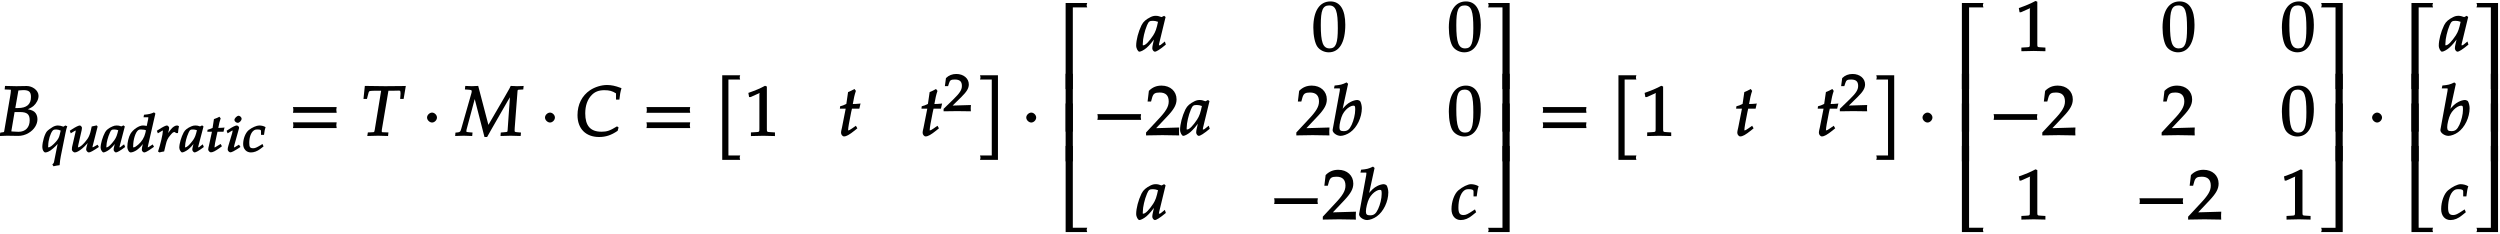
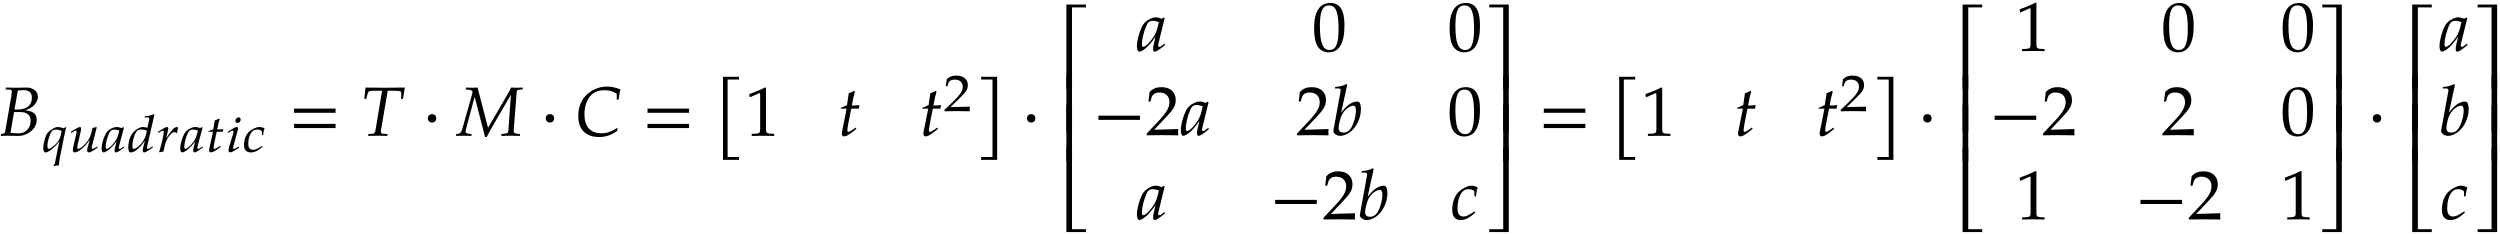
<svg xmlns="http://www.w3.org/2000/svg" xmlns:xlink="http://www.w3.org/1999/xlink" width="572" height="40pt" viewBox="0 0 429 40">
  <defs>
    <symbol overflow="visible" id="a">
-       <path d="M6.813-6.844c0-.984-1.094-1.687-2.016-1.687-.594 0-1.203.031-1.797.031l-1.938-.047-.062.61.797.03c.281 0 .266-.03.266.188 0 .172-.047.547-.11.907L.922-.782C.89-.577.875-.624.25-.531L.14.048A21.28 21.28 0 0 1 1.407 0c.64 0 1.266.031 1.922.031.563 0 1.219-.156 1.781-.5.954-.562 1.516-1.469 1.516-2.375 0-.515-.203-1-.531-1.265-.313-.25-.766-.391-1.594-.516v.266c.688-.25 1.063-.438 1.453-.75.531-.485.86-1.125.86-1.735zM5.296-2.656c0 1.234-.734 1.984-1.922 1.984-.25 0-.594-.015-.984-.047-.079-.015-.22-.015-.25-.031l.562-3.313h.906c1.235 0 1.688.375 1.688 1.407zm.219-3.985c0 1.266-.75 1.891-2.235 1.891h-.453l.531-3.016c.22 0 .532-.062.844-.062.969 0 1.313.297 1.313 1.187zm0 0" />
+       <path d="M6.688-6.719c0-.984-.97-1.547-1.891-1.547-.594 0-1.203.032-1.797.032l-1.813-.032-.03.329.64.03c.281 0 .422.095.422.313 0 .172-.063.547-.11.907L1.063-.657c-.032.22-.188.298-.688.376L.312.03C.672.016 1.047 0 1.407 0c.64 0 1.266.031 1.922.031.563 0 1.125-.125 1.688-.469.953-.546 1.468-1.375 1.468-2.28 0-.516-.156-.907-.484-1.173-.313-.25-.672-.359-1.5-.468.688-.25.969-.391 1.36-.72.53-.484.827-1.03.827-1.64zm-1.25 4.203c0 1.22-.875 2.11-2.063 2.11-.25 0-.594-.016-.984-.047a2.223 2.223 0 0 0-.407-.031l.61-3.579h1.015c1.235 0 1.829.5 1.829 1.547zM5.655-6.5c0 1.25-.89 2-2.375 2h-.61l.579-3.266c.328 0 .64-.062.953-.062.969 0 1.453.422 1.453 1.328zm0 0" />
    </symbol>
    <symbol overflow="visible" id="j">
-       <path d="M8.266-4.078a1.419 1.419 0 0 1-.047-.36c0-.109.015-.234.062-.484h-7.5c.063.25.063.375.063.484 0 .125 0 .235-.063.5h7.5zm0 2.625a1.332 1.332 0 0 1-.047-.36c0-.109.015-.234.062-.484h-7.5c.063.25.063.375.063.485 0 .125 0 .25-.063.5h7.5zm0 0" />
+       <path d="M8.125-3.938c-.016-.124-.031-.25-.031-.359 0-.125.015-.25.031-.36H.953c.031.11.031.235.031.36 0 .11 0 .234-.03.36zm0 2.626c-.016-.125-.031-.235-.031-.36s.015-.234.031-.36H.953a1.4 1.4 0 0 1 .031.36c0 .125 0 .234-.03.36zm0 0" />
    </symbol>
    <symbol overflow="visible" id="k">
-       <path d="M7.594-8.531L4.219-8.5l-3.5-.047-.235 2.235h.594l.219-.844c.047-.266.11-.36.172-.453.078-.079.437-.11.875-.11h1.172l-1 6.094c-.188 1.094-.079 1-.563 1.031l-.719.031-.093.61L3 0l1.703.047.063-.61-.844-.03c-.313-.016-.297.015-.297-.235 0-.11 0-.156.047-.422l1.094-6.469h.765c.938 0 1.219-.078 1.266.063.031.11.047.328.047.453l-.063.89h.594l.375-2.234zm0 0" />
+       <path d="M7.594-8.266l-3.375.032-3.375-.032L.64-6.312h.343l.172-.72c.063-.265.14-.452.219-.53.078-.094.531-.157.969-.157h1.344L2.655-1.5C2.47-.406 2.437-.36 1.953-.328l-.61.031-.046.328L3 0l1.594.031.031-.328-.703-.031c-.313-.016-.438-.11-.438-.36 0-.125 0-.171.047-.421l1.125-6.61h.875c.938 0 1.36.063 1.407.203a1.3 1.3 0 0 1 .046.438l-.046.766h.328zm0 0" />
    </symbol>
    <symbol overflow="visible" id="l">
-       <path d="M2.516-3.125c0-.422-.407-.844-.844-.844-.422 0-.86.422-.86.844 0 .438.438.86.86.86.437 0 .844-.422.844-.86zm0 0" />
+       <path d="M2.39-2.984c0-.438-.28-.72-.718-.72-.422 0-.719.282-.719.72 0 .421.297.718.719.718.437 0 .719-.296.719-.718zm0 0" />
    </symbol>
    <symbol overflow="visible" id="m">
-       <path d="M11.234-8.531c-.328.015-.671.031-1 .031-.343 0-.671-.016-1.078-.047-.25.485-.031.172-1.047 1.906L5.172-1.594l.25.094-1.844-7.047c-.422.031-.75.047-1.094.047-.328 0-.671-.016-1.125-.047l-.062.61.469.03c.625.048.703.032.703.345a.693.693 0 0 1-.047.234L.687-1.25C.516-.625.47-.594-.327-.531l-.047.578L1.109 0C1.547 0 2 .016 2.547.047l.062-.594-.593-.047c-.391-.047-.47-.015-.47-.187 0-.125.032-.281.095-.5l1.484-5.547h-.281L4.656.219h.453l.72-1.282 2.843-4.953.625-1.03-.235-.095-.437 6.204c-.031.343-.047.28-.672.343l-.5.047-.047.594L9.156 0l1.703.047.063-.594-.578-.047C9.906-.64 9.813-.64 9.828-.89l.016-.437.484-6.344c.016-.234.078-.219.422-.234l.563-.032.062-.609zm0 0" />
+       <path d="M11.234-8.266c-.328.016-.671.032-1 .032-.343 0-.671-.016-1-.032-.218.438 0 .11-1.015 1.86L5.28-1.36 3.484-8.266c-.328.016-.656.032-1 .032-.328 0-.671-.016-.984-.032l-.047.329.313.03c.625.048.843.157.843.47a.627.627 0 0 1-.046.234L.843-1.11c-.187.625-.374.78-1.03.828L-.234.03 1.109 0C1.547 0 2 .016 2.422.031l.047-.328-.453-.031c-.391-.047-.594-.156-.594-.328 0-.125.031-.281.078-.485l1.484-5.546L4.766.218h.28l.673-1.25 2.86-4.938.624-1.047-.437 6.22c-.032.327-.188.405-.813.468l-.36.031-.046.328L9.157 0l1.593.031.031-.328-.437-.031C9.906-.375 9.688-.5 9.688-.75l.015-.438.5-6.359c0-.219.203-.344.547-.36l.453-.03zm0 0" />
    </symbol>
    <symbol overflow="visible" id="n">
-       <path d="M7.781-8.219c-.922-.344-1.593-.484-2.328-.484-.984 0-2.078.344-2.906.89C1.14-6.859.39-5.358.39-3.53c0 2.328 1.421 3.75 3.703 3.75C5.25.219 6.187-.094 7.28-.844l.157-.578-.266-.187c-1.234.765-1.75.921-2.672.921-1.89 0-2.781-1.015-2.781-3.14 0-1.328.375-2.406 1.11-3.156.546-.563 1.218-.829 2.171-.829.86 0 1.36.141 2 .547v1.063h.578c.078-.813.172-1.328.36-1.953zm0 0" />
+       <path d="M7.781-7.953c-.922-.344-1.593-.484-2.328-.484a5 5 0 0 0-2.797.859C1.25-6.641.531-5.218.531-3.391.531-1.078 1.812.22 4.094.22c1.156 0 1.984-.281 3.078-1.016l.125-.437-.125-.079c-1.125.688-1.75.891-2.672.891-1.89 0-2.906-1.14-2.906-3.265 0-1.344.406-2.516 1.125-3.25.562-.579 1.328-.875 2.281-.875.86 0 1.469.171 2.14.609v1h.313c.063-.688.156-1.203.328-1.75zm0 0" />
    </symbol>
    <symbol overflow="visible" id="o">
-       <path d="M4.406-9.766c-.015-.078-.031-.156-.031-.234 0-.094.016-.172.078-.375H1.375V4.141h3.078c-.062-.204-.078-.297-.078-.375 0-.079.016-.172.078-.375H2.437V-9.641h2.016zm0 0" />
+       <path d="M4.281-9.64c-.031-.063-.031-.157-.031-.235 0-.078 0-.172.031-.234H1.516V4.14H4.28c-.031-.079-.031-.157-.031-.25 0-.079 0-.157.031-.235H2.313V-9.64zm0 0" />
    </symbol>
    <symbol overflow="visible" id="p">
-       <path d="M5.125-.094v-.484l-.75-.047c-.656-.031-.64-.031-.64-.656v-7.172l-.313-.125c-.875.469-1.61.781-2.86 1.219l.125.718h.235l1.547-.687.031-.016c.063 0-.047-.015-.047.266v5.797c0 .625.016.625-.64.656L1-.578v.625L3.125 0l2 .047zm0 0" />
+       <path d="M5 .031v-.36l-.625-.03c-.656-.032-.781-.172-.781-.782v-7.093l-.156-.063c-.782.406-1.626.766-2.72 1.156l.079.5h.125l1.547-.687.031-.016c.063 0 .094.11.094.407v5.796c0 .61-.125.75-.781.782l-.672.03v.36L3.125 0zm0 0" />
    </symbol>
    <symbol overflow="visible" id="q">
-       <path d="M3.703-5.516c-.453.047-.86.063-1.156.063.172-.984.297-1.578.531-2.25l-.25-.328a7.16 7.16 0 0 1-1.094.531l-.296 2.031c-.391.203-.704.328-1.063.407l-.047.406h1l-.64 3.25C.625-1.11.53-.813.53-.5c0 .297.266.61.5.61.422 0 .922-.282 1.86-1.032.218-.172.14-.125.437-.36l-.25-.437-.672.469c-.36.25-.484.313-.625.313-.093 0-.031.046-.031-.11 0-.297.156-1.234.516-3l.14-.61h1.266l.203-.89zm0 0" />
+       <path d="M3.703-5.266c-.453.047-.86.079-1.312.079.187-1.125.328-1.704.53-2.36l-.124-.172c-.235.14-.563.282-.938.422l-.296 2.031c-.516.25-.829.391-1.047.454l-.032.156H1.5L.828-1.281c-.062.297-.156.593-.156.906 0 .297.125.484.36.484.421 0 .827-.234 1.765-1 .219-.156.14-.109.375-.296l-.125-.22-.531.376c-.36.25-.594.36-.735.36-.093 0-.156-.095-.156-.235 0-.313.14-1.25.516-3.016l.156-.734h1.281zm0 0" />
    </symbol>
    <symbol overflow="visible" id="s">
-       <path d="M3.906 4v-14.375H.828c.063.203.078.281.078.375 0 .078-.015.156-.078.36h2.016V3.39H.828c.063.204.078.297.078.376 0 .078-.015.171-.078.375h3.078zm0 0" />
+       <path d="M3.781 4.14v-14.25H1.016a.57.57 0 0 1 .03.235c0 .078 0 .172-.03.234h1.968V3.656H1.016a.607.607 0 0 1 .03.235c0 .093 0 .171-.03.25zm0 0" />
    </symbol>
    <symbol overflow="visible" id="t">
-       <path d="M5.078-14.781H1.562V0h1.235v-14.031h2.469c-.079-.203-.094-.281-.094-.375 0-.078.016-.172.094-.375zm0 0" />
+       <path d="M5.078-14.516H1.703V0h.969v-14.031h2.406c-.016-.078-.031-.156-.031-.235 0-.093.016-.171.031-.25zm0 0" />
    </symbol>
    <symbol overflow="visible" id="u">
-       <path d="M2.672-9.938h-1.11V0h1.235v-9.938zm0 0" />
+       <path d="M2.672-9.688h-.969V0h.969zm0 0" />
    </symbol>
    <symbol overflow="visible" id="v">
-       <path d="M5.219-.125a.648.648 0 0 1-.047-.25c0-.078.016-.156.094-.36h-2.47V-14.78H1.564V0h3.703zm0 0" />
+       <path d="M5.078 0c-.016-.078-.031-.156-.031-.234 0-.094.016-.172.031-.25H2.672v-14.032h-.969V0zm0 0" />
    </symbol>
    <symbol overflow="visible" id="w">
-       <path d="M4.984-1.14l-.156-.485c-.25.203-.266.219-.328.266-.375.312-.453.39-.625.39-.125 0-.047.031-.047-.156 0-.047 0-.078.016-.125l1.11-4.578-.25-.203-.438.218c-.438-.156-.672-.218-.985-.218-.344 0-.578.062-.906.218-.75.375-1.234.766-1.531 1.36l-.047.094C.28-3.297-.093-1.875-.093-.922c0 .516.327 1.047.546 1.047.25 0 .797-.281 1.234-.656.516-.453.985-1.016 1.641-1.938l-.234-.094-.344 1.516a2.715 2.715 0 0 0-.078.61c0 .265.25.562.437.562.266 0 .86-.36 1.891-1.219zM3.672-5.079c-.266 1.281-.453 1.797-.844 2.406C2.156-1.656 1.516-.969 1.125-.969c-.14 0-.078-.015-.078-.344 0-.765.297-2.093.719-3.093.296-.688.453-.766 1.03-.766.282 0 .5.047.86.172zm0 0" />
+       <path d="M4.86-1.016l-.094-.25c-.079.079-.094.079-.157.125-.375.329-.562.438-.734.438-.125 0-.188-.094-.188-.281 0-.063 0-.094.016-.125l1.11-4.532-.125-.109-.391.219c-.469-.188-.703-.235-1.016-.235-.344 0-.578.063-.906.22-.75.374-1.125.734-1.438 1.312C.422-3.172.047-1.75.047-.781c0 .5.187.906.406.906.25 0 .688-.25 1.14-.625.516-.438.985-1 1.641-1.938L2.891-.921a2.882 2.882 0 0 0-.063.61c0 .28.094.437.281.437.266 0 .766-.328 1.75-1.14zM3.811-4.953c-.265 1.281-.484 1.906-.89 2.516-.656 1-1.406 1.734-1.797 1.734-.14 0-.219-.156-.219-.485 0-.765.313-2.093.735-3.078.28-.687.578-.906 1.156-.906.281 0 .5.047 1.015.219zm0 0" />
    </symbol>
    <symbol overflow="visible" id="x">
-       <path d="M5.688-4.5c0-2.625-.907-4-2.547-4C1.297-8.5.203-6.89.203-4c0 1.39.281 2.703.703 3.281.422.594 1.203.953 1.938.953 1.812 0 2.844-1.687 2.844-4.734zm-1.282.594C4.406-1.36 4.094-.437 3-.437c-1.156 0-1.516-1.079-1.516-4 0-2.516.313-3.375 1.438-3.375 1.172 0 1.484 1.03 1.484 3.906zm0 0" />
+       <path d="M5.563-4.375c0-2.625-.782-3.86-2.422-3.86-1.844 0-2.797 1.47-2.797 4.36 0 1.406.25 2.61.672 3.188.421.593 1.093.921 1.828.921 1.812 0 2.719-1.546 2.719-4.609zm-1.016.594c0 2.547-.453 3.61-1.547 3.61-1.156 0-1.656-1.22-1.656-4.126 0-2.531.453-3.516 1.578-3.516 1.172 0 1.625 1.172 1.625 4.032zm0 0" />
    </symbol>
    <symbol overflow="visible" id="y">
-       <path d="M8.266-2.766a1.332 1.332 0 0 1-.047-.359c0-.11.015-.234.062-.484h-7.5c.063.25.063.375.063.484 0 .125 0 .25-.063.5h7.5zm0 0" />
+       <path d="M8.125-2.625c-.016-.125-.031-.25-.031-.36 0-.124.015-.25.031-.359H.953c.031.11.031.235.031.36 0 .109 0 .234-.03.359zm0 0" />
    </symbol>
    <symbol overflow="visible" id="z">
-       <path d="M5.719-.094c-.016-.25-.016-.375-.016-.547 0-.14 0-.265.031-.671l-4.28.125.093.234 2.187-2.313C4.891-4.5 5.281-5.25 5.281-6.14 5.281-7.516 4.22-8.5 2.703-8.5c-.86 0-1.562.281-2.172.906L.312-5.766h.594l.188-.687c.203-.688.5-.86 1.297-.86 1.03 0 1.546.516 1.546 1.532 0 .89-.468 1.687-1.828 3.11L.047-.454v.5L2.859 0l2.875.047zm0 0" />
+       <path d="M5.594.031c-.032-.25-.032-.36-.032-.531 0-.156 0-.281.032-.547l-4.14.125L3.64-3.234c1.156-1.22 1.515-1.875 1.515-2.782 0-1.375-.937-2.218-2.453-2.218-.86 0-1.453.234-2.031.828l-.203 1.64h.344l.156-.562c.187-.688.625-.984 1.422-.984 1.03 0 1.687.64 1.687 1.656 0 .906-.5 1.781-1.86 3.218L.189-.28V.03L2.858 0zm0 0" />
    </symbol>
    <symbol overflow="visible" id="A">
-       <path d="M5.313-4.625c0-.453-.157-1.016-.297-1.203-.079-.094-.329-.203-.516-.203-.281 0-.75.14-1.078.312-.61.313-1 .672-1.75 1.625L1.906-4l1.047-4.813-.265-.234c-.75.375-1.079.438-2.047.531l-.11.5h.75c.282 0 .266-.046.266.157 0 .093-.016.218-.031.296L.312-.984C.297-.938.297-.891.297-.86c0 .468.719.984 1.375.984.437 0 1.156-.25 1.656-.625 1.156-.813 1.985-2.547 1.985-4.125zm-1.141.281c0 .766-.25 1.797-.61 2.578-.39.829-.734 1.079-1.374 1.079-.547 0-.72-.157-.72-.657 0-.297.048-.625.157-1.078.234-.953.484-1.422.953-1.922.39-.406.922-.718 1.266-.718.312 0 .328.14.328.718zm0 0" />
+       <path d="M5.172-4.5c0-.453-.11-.922-.25-1.094-.078-.11-.234-.172-.422-.172-.281 0-.64.094-.969.266-.61.328-1.015.688-1.75 1.625l1.032-4.75-.141-.14c-.625.312-1.063.421-1.922.5l-.047.25h.578c.282 0 .407.093.407.296 0 .078-.016.219-.032.282L.453-.845c-.016.031-.016.078-.016.11 0 .468.579.859 1.235.859.437 0 1.047-.219 1.562-.594C4.391-1.28 5.172-2.922 5.172-4.5zm-.86.297c0 .766-.25 1.781-.609 2.562-.39.829-.875 1.204-1.515 1.204-.547 0-.844-.266-.844-.766 0-.297.047-.64.156-1.078.219-.953.516-1.531.984-2.031.391-.407 1.016-.75 1.36-.75.312 0 .469.265.469.859zm0 0" />
    </symbol>
    <symbol overflow="visible" id="B">
-       <path d="M4.75-5.703c-.297-.188-.797-.328-1.25-.328-.531 0-1.484.468-2.172 1.062C.641-4.375.156-3.03.156-1.75.156-.61.796.125 1.75.125c.656 0 1.328-.266 1.984-.813l.657-.53-.204-.485-.343.219c-.86.578-1.203.75-1.625.75-.672 0-.875-.36-.875-1.297 0-1.266.36-2.406.937-2.875.25-.203.453-.266.844-.266.531 0 .813.094.813.375v.86h.546c.11-.922.188-1.36.329-1.735zm0 0" />
+       <path d="M4.656-5.469c-.312-.203-.703-.297-1.156-.297-.531 0-1.39.422-2.063 1.016C.75-4.14.298-2.906.298-1.625c0 1.14.5 1.75 1.453 1.75.656 0 1.219-.234 1.89-.766l.594-.5-.093-.234-.188.125c-.86.563-1.312.766-1.734.766-.672 0-1.016-.47-1.016-1.422 0-1.266.406-2.5.984-2.953.25-.22.547-.313.938-.313.531 0 .969.219.969.516v.718h.265c.094-.78.188-1.218.297-1.53zm0 0" />
    </symbol>
    <symbol overflow="visible" id="C">
-       <path d="M4.656-.125v-14.656H.953c.078.203.094.297.094.375 0 .094-.016.172-.094.375h2.469V0h1.234zm0 0" />
+       <path d="M4.516 0v-14.516H1.14a.648.648 0 0 1 0 .485h2.421V0zm0 0" />
    </symbol>
    <symbol overflow="visible" id="D">
-       <path d="M4.656-.125v-9.813H3.422V0h1.234zm0 0" />
+       <path d="M4.516 0v-9.688h-.954V0zm0 0" />
    </symbol>
    <symbol overflow="visible" id="E">
-       <path d="M4.656-.125v-14.656H3.422V-.734H.953c.078.203.094.28.094.359 0 .094-.016.172-.094.375h3.703zm0 0" />
+       <path d="M4.516 0v-14.516h-.954V-.484H1.142a.648.648 0 0 1 0 .484zm0 0" />
    </symbol>
    <symbol overflow="visible" id="b">
-       <path d="M4.266-4.469l-.157-.062-.328.203c-.39-.14-.672-.203-.953-.203-.265 0-.61.093-.875.25-.344.203-.781.515-.984.734-.39.422-.813 1.813-.813 2.719 0 .531.281.922.516.922.203 0 .5-.094.812-.297l.079-.047c.609-.438 1.25-1.047 1.609-1.64l-.266-.094-.734 3.671c-.031.204-.094.282-.297.485l.203.297a8.18 8.18 0 0 1 1.047-.188c.047-.594.11-1.078.203-1.531l.813-4.031c.109-.547.171-.781.296-1.11zm-.938.735l-.203.843c-.11.454-.281.75-.64 1.157-.5.562-.985.953-1.25.953-.141 0-.063-.063-.063-.36 0-.843.375-2.078.766-2.515.125-.14.296-.188.609-.188.265 0 .469.063.75.188zm0 0" />
+       <path d="M4.25-4.188l-.125-.062-.328.203c-.406-.156-.688-.219-.969-.219-.265 0-.5.079-.765.22-.344.202-.766.515-.985.734C.703-2.892.312-1.595.312-.688c0 .516.126.782.344.782.219 0 .406-.063.719-.266l.078-.047c.61-.422 1.25-1.047 1.61-1.625l-.735 3.657a.818.818 0 0 1-.265.5l.093.124c.297-.062.594-.124.828-.14.032-.485.094-.969.188-1.406l.812-4.032c.11-.546.172-.78.266-1.046zm-.781.594l-.203.844c-.094.453-.313.844-.672 1.25-.5.563-1.094.984-1.36.984-.14 0-.218-.187-.218-.484 0-.844.421-2.172.812-2.61.125-.14.406-.218.703-.218.266 0 .469.047.938.234zm0 0" />
    </symbol>
    <symbol overflow="visible" id="c">
-       <path d="M5.14-.984l-.156-.25L4.578-1c-.25.156-.375.219-.484.219-.078 0 .031.062.031-.031a.89.89 0 0 1 .063-.344L5-4.344l-.156-.203-.86.188-.125.562c-.14.672-.328 1.172-.609 1.578C2.672-1.406 2.016-.78 1.625-.78c-.094 0 .016.047.016-.11 0-.125.03-.218.078-.453l.547-2.406c.03-.14.046-.266.046-.375 0-.172-.218-.406-.359-.406-.203 0-.672.203-1.406.687l-.328.219.172.438.484-.297c.281-.172.281-.172.36-.172.109 0 0-.047 0 .047 0 .046 0 .125-.016.156l-.61 2.64a3.115 3.115 0 0 0-.03.422c0 .204.296.485.5.485.609 0 1.874-1.032 2.687-2.25L3.5-2.25 3.14-1c-.062.234-.109.453-.109.594 0 .219.266.5.453.5.25 0 .72-.25 1.735-.938zm0 0" />
+       <path d="M5.016-.75l-.094-.156-.25.14c-.234.141-.469.25-.594.25-.062 0-.11-.062-.11-.156 0-.11.016-.25.063-.36l.797-3.155-.062-.079-.657.157-.093.453c-.157.672-.375 1.265-.657 1.672-.578.812-1.343 1.468-1.734 1.468-.094 0-.125-.078-.125-.234 0-.14.016-.234.063-.469l.546-2.39c.032-.141.047-.266.047-.375 0-.172-.062-.282-.203-.282-.203 0-.562.188-1.297.657l-.265.171.078.188.297-.188c.28-.171.39-.203.468-.203.094 0 .157.079.157.172 0 .047 0 .11-.016.156L.765-.687a3.371 3.371 0 0 0-.03.437c0 .188.14.344.328.344.625 0 1.78-.985 2.593-2.203l-.36 1.25c-.062.218-.108.437-.108.578 0 .234.109.375.296.375.25 0 .594-.203 1.532-.844zm0 0" />
    </symbol>
    <symbol overflow="visible" id="d">
-       <path d="M4.156-.89L4-1.298c-.25.188-.25.188-.297.219-.312.25-.344.297-.484.297-.094 0 0 .062 0-.094 0-.031 0-.063.015-.078l.891-3.406-.234-.188-.36.172C3.187-4.5 3-4.531 2.734-4.531c-.265 0-.468.047-.718.156-.61.266-1.047.578-1.282 1.016C.313-2.58-.03-1.422-.03-.72c0 .375.312.813.484.813.203 0 .672-.219 1.031-.5.407-.328.797-.75 1.329-1.438l-.266-.093-.281 1.125a1.58 1.58 0 0 0-.063.453c0 .203.25.453.39.453.22 0 .735-.281 1.595-.938zm-1.14-2.907c-.22.938-.36 1.313-.672 1.766C1.813-1.297 1.313-.781 1-.781c-.125 0-.031.015-.031-.235 0-.562.25-1.546.594-2.28.234-.517.312-.548.78-.548.22 0 .407.047.657.125zm0 0" />
+       <path d="M4-.75l-.063-.188c-.078.047-.078.063-.124.094-.313.25-.454.328-.61.328-.094 0-.14-.078-.14-.218 0-.032 0-.063.015-.094l.89-3.344-.109-.078-.312.156c-.375-.14-.563-.172-.813-.172-.28 0-.468.047-.734.157-.61.28-.906.546-1.156.984C.422-2.344.125-1.297.125-.578c0 .375.156.672.328.672.203 0 .563-.188.922-.469.406-.328.797-.734 1.328-1.422l-.281 1.11a1.656 1.656 0 0 0-.063.453c0 .203.094.328.235.328.219 0 .61-.25 1.406-.844zm-.828-2.906c-.219.937-.406 1.406-.719 1.86-.531.734-1.14 1.28-1.469 1.28-.109 0-.156-.125-.156-.359 0-.563.235-1.547.578-2.281.235-.516.469-.672.938-.672.219 0 .406.031.828.172zm0 0" />
    </symbol>
    <symbol overflow="visible" id="e">
-       <path d="M4.86-6.625l-.188-.156c-.531.25-.89.328-1.719.406l-.078.438h.64c.235 0 .172-.063.172.078 0 .078-.015.156-.015.218l-.25 1.188a3.598 3.598 0 0 0-.656-.078c-.672 0-1.688.672-2.141 1.437C.328-2.578.094-1.64.094-.89c0 .579.312.985.578.985.265 0 .734-.188 1.062-.422.516-.39.829-.734 1.485-1.625l-.266-.11-.219.813c-.109.39-.156.672-.156.906 0 .188.235.438.406.438.172 0 .5-.157.829-.375l.859-.594-.234-.406-.579.375c-.14.094-.187.125-.265.125-.078 0 .015.047.015-.078 0-.079.016-.157.079-.407l1.218-5.312zm-1.563 2.86l-.11.515a3.695 3.695 0 0 1-1.203 1.984c-.343.297-.609.485-.796.485-.157 0-.094 0-.094-.219 0-1.125.406-2.406.875-2.734.125-.094.203-.11.468-.11.422 0 .704.063.844.14zm0 0" />
+       <path d="M4.734-6.39l-.109-.094c-.5.234-.844.312-1.531.375l-.047.187h.469c.218 0 .328.063.328.203 0 .078-.016.157-.016.219l-.281 1.36a2.996 2.996 0 0 0-.781-.126c-.672 0-1.579.641-2.016 1.407C.437-2.344.25-1.5.25-.766c0 .579.14.86.422.86.265 0 .625-.14.953-.39.516-.392.828-.735 1.484-1.626l-.218.813c-.11.39-.157.671-.157.89 0 .188.079.313.25.313.157 0 .391-.125.72-.344l.78-.531-.093-.172-.422.281c-.14.094-.297.156-.375.156-.078 0-.14-.078-.14-.203 0-.078.015-.156.077-.406zm-1.28 2.765l-.126.516c-.156.78-.64 1.562-1.234 2.078-.328.297-.719.515-.906.515-.157 0-.235-.125-.235-.343 0-1.125.438-2.5.906-2.844.125-.078.313-.125.579-.125.421 0 .687.047 1.015.203zm0 0" />
    </symbol>
    <symbol overflow="visible" id="f">
-       <path d="M3.797-4.484c-.11-.047-.14-.047-.188-.047-.312 0-.718.25-1.062.687-.328.438-.672.86-.922 1.344l.266.094.265-1.11c.047-.203.11-.406.11-.609 0-.172-.235-.406-.375-.406-.204 0-.672.218-1.391.687l-.344.219.172.438.5-.297c.266-.157.266-.172.344-.172.11 0 .016-.047.016.062 0 .516-.422 2.344-.829 3.531l.25.157c.235-.078.454-.11.797-.172l.282-1.172c.171-.734.343-1.11.78-1.61.329-.39.485-.546.688-.546.14 0 .125.015.266.172h.36c.03-.47.093-.75.171-1.172zm0 0" />
+       <path d="M3.797-4.203c-.11-.047-.156-.063-.203-.063-.297 0-.594.22-.938.672-.328.422-.672.86-.906 1.328L2-3.375c.047-.203.11-.406.11-.61 0-.171-.079-.28-.22-.28-.202 0-.562.187-1.28.656l-.266.171.062.188.313-.188c.265-.156.375-.203.453-.203.11 0 .172.079.172.188 0 .515-.422 2.344-.797 3.469L.64.078c.203-.062.421-.094.64-.125l.25-1.062c.172-.735.39-1.204.828-1.72.313-.374.579-.562.797-.562.14 0 .235.032.344.157h.14c.016-.329.079-.61.157-.97zm0 0" />
    </symbol>
    <symbol overflow="visible" id="g">
-       <path d="M3.078-4.156c-.36.031-.687.047-.875.047.125-.704.219-1.141.406-1.641l-.218-.281c-.36.187-.5.25-.938.406L1.22-4.109a5.102 5.102 0 0 1-.86.312l-.046.344h.796L.594-1.078C.547-.86.469-.641.469-.406c0 .219.265.484.453.484.344 0 .765-.219 1.531-.765.172-.125.11-.094.375-.282l-.234-.39L2-1c-.297.188-.36.234-.469.234-.078 0 .016.063.016-.046 0-.22.125-.922.422-2.22l.093-.421h1.032l.172-.735zm0 0" />
+       <path d="M3.078-3.89c-.375.03-.703.046-1.062.046.156-.828.25-1.265.437-1.734l-.11-.14c-.187.109-.452.218-.75.327l-.234 1.5c-.437.188-.687.282-.859.329l-.016.109h.813L.75-.953C.703-.72.625-.5.625-.281c0 .234.11.36.297.36.328 0 .656-.173 1.422-.735.172-.125.11-.094.297-.219l-.094-.156-.438.265c-.28.188-.468.266-.593.266-.063 0-.125-.063-.125-.172 0-.234.125-.922.421-2.234l.125-.547H2.97zm0 0" />
    </symbol>
    <symbol overflow="visible" id="h">
-       <path d="M2.531-.984l-.172-.25L1.953-1c-.281.188-.375.234-.469.234-.078 0 .016.063.016-.046 0-.079.016-.157.063-.344l.75-2.703a.983.983 0 0 0 .062-.313c0-.156-.234-.36-.39-.36-.22 0-.688.204-1.407.688l-.344.219.172.438.5-.297c.266-.172.266-.172.36-.172.093 0 0-.047 0 .062 0 .063-.047.25-.079.39l-.64 2.126c-.094.281-.125.5-.125.672 0 .219.266.484.453.484.25 0 .703-.234 1.734-.922zm.281-4.72c0-.218-.296-.5-.5-.5-.296 0-.734.423-.734.735 0 .219.313.485.563.485.296 0 .671-.391.671-.72zm0 0" />
+       <path d="M2.422-.75l-.11-.156-.25.14c-.28.188-.484.266-.578.266-.078 0-.125-.078-.125-.172 0-.094 0-.156.063-.36l.734-2.687a.983.983 0 0 0 .063-.312c0-.157-.078-.235-.235-.235-.218 0-.562.188-1.296.657l-.266.171.062.188.313-.188c.265-.171.375-.203.453-.203.11 0 .172.079.172.188 0 .062-.047.25-.078.39l-.64 2.11c-.079.297-.126.515-.126.687 0 .22.11.344.281.344.266 0 .625-.187 1.563-.828zm.234-4.813c0-.218-.14-.359-.344-.359-.296 0-.562.281-.562.594 0 .219.14.36.375.36.313 0 .531-.266.531-.595zm0 0" />
    </symbol>
    <symbol overflow="visible" id="i">
-       <path d="M3.953-4.281c-.234-.157-.672-.25-1.031-.25-.438 0-1.235.343-1.781.781-.563.453-.97 1.469-.97 2.406C.172-.484.735.094 1.5.094c.531 0 1.094-.203 1.625-.61l.547-.421-.188-.422-.312.203c-.703.422-.953.531-1.281.531-.547 0-.672-.219-.672-.922 0-.937.281-1.75.734-2.094.203-.156.344-.203.656-.203.438 0 .625.047.625.25v.672h.516c.094-.703.156-1.031.266-1.328zm0 0" />
+       <path d="M3.844-4.047c-.25-.14-.563-.219-.938-.219-.437 0-1.11.313-1.656.75-.547.454-.922 1.36-.922 2.313C.328-.36.734.094 1.5.094c.531 0 .984-.172 1.516-.578l.484-.36-.078-.172-.14.094c-.704.422-1.063.563-1.391.563-.547 0-.829-.344-.829-1.047 0-.938.329-1.844.782-2.188.203-.172.453-.234.75-.234.453 0 .797.172.797.375v.531h.218c.079-.578.141-.906.235-1.125zm0 0" />
    </symbol>
    <symbol overflow="visible" id="r">
-       <path d="M4.75-.11c-.016-.187-.016-.265-.016-.39s0-.203.032-.547l-3.141.094 1.5-1.469c.938-.922 1.281-1.5 1.281-2.172 0-1.015-.906-1.781-2.14-1.781-.688 0-1.282.219-1.782.703l-.187 1.39h.547l.172-.53c.156-.516.359-.61 1-.61.843 0 1.203.344 1.203 1.094 0 .672-.36 1.234-1.453 2.297L.078-.391v.422L2.406 0l2.36.031zm0 0" />
+       <path d="M4.594.031c-.016-.187-.016-.281-.016-.406 0-.11 0-.203.016-.39l-3.328.078 1.75-1.704c.937-.906 1.234-1.39 1.234-2.062 0-1.016-.75-1.64-1.984-1.64-.688 0-1.172.171-1.641.624L.469-4.266H.75l.11-.406c.171-.516.515-.734 1.156-.734.828 0 1.359.468 1.359 1.218 0 .672-.406 1.329-1.484 2.391L.234-.203V.03L2.391 0zm0 0" />
    </symbol>
  </defs>
-   <use xlink:href="#a" x="-.2" y="23.29" />
-   <use xlink:href="#b" x="7.105" y="26.064" />
-   <use xlink:href="#c" x="11.753" y="26.064" />
-   <use xlink:href="#d" x="17.295" y="26.064" />
-   <use xlink:href="#e" x="21.758" y="26.064" />
-   <use xlink:href="#f" x="26.76" y="26.064" />
-   <use xlink:href="#d" x="30.797" y="26.064" />
-   <use xlink:href="#g" x="35.259" y="26.064" />
-   <use xlink:href="#h" x="38.65" y="26.064" />
-   <use xlink:href="#i" x="41.554" y="26.064" />
-   <use xlink:href="#j" x="49.49" y="23.29" />
-   <use xlink:href="#k" x="61.888" y="23.29" />
-   <use xlink:href="#l" x="72.468" y="23.29" />
-   <use xlink:href="#m" x="78.481" y="23.29" />
-   <use xlink:href="#l" x="92.708" y="23.29" />
-   <use xlink:href="#n" x="98.71" y="23.29" />
-   <use xlink:href="#j" x="110.151" y="23.29" />
-   <use xlink:href="#o" x="122.56" y="23.29" />
-   <use xlink:href="#p" x="127.858" y="23.3" />
-   <use xlink:href="#q" x="143.794" y="23.3" />
-   <use xlink:href="#q" x="157.794" y="23.3" />
-   <use xlink:href="#r" x="161.843" y="19.068" />
-   <use xlink:href="#s" x="167.343" y="23.29" />
-   <use xlink:href="#l" x="175.293" y="23.29" />
-   <use xlink:href="#t" x="181.3" y="15.297" />
-   <use xlink:href="#u" x="181.3" y="22.592" />
-   <use xlink:href="#u" x="181.3" y="27.694" />
-   <use xlink:href="#v" x="181.3" y="39.819" />
-   <use xlink:href="#w" x="195.061" y="8.745" />
-   <use xlink:href="#x" x="225.164" y="8.745" />
-   <use xlink:href="#x" x="248.417" y="8.745" />
-   <use xlink:href="#y" x="187.529" y="23.19" />
-   <use xlink:href="#z" x="196.615" y="23.19" />
-   <use xlink:href="#w" x="202.593" y="23.19" />
-   <use xlink:href="#z" x="222.402" y="23.19" />
-   <use xlink:href="#A" x="228.38" y="23.19" />
-   <use xlink:href="#x" x="248.417" y="23.19" />
-   <use xlink:href="#w" x="195.061" y="37.636" />
-   <use xlink:href="#y" x="217.86" y="37.636" />
-   <use xlink:href="#z" x="226.946" y="37.636" />
-   <use xlink:href="#A" x="232.923" y="37.636" />
-   <use xlink:href="#B" x="248.919" y="37.636" />
-   <use xlink:href="#C" x="254.402" y="15.297" />
-   <use xlink:href="#D" x="254.402" y="22.592" />
-   <use xlink:href="#D" x="254.402" y="27.694" />
-   <use xlink:href="#E" x="254.402" y="39.819" />
-   <use xlink:href="#j" x="263.952" y="23.29" />
-   <use xlink:href="#o" x="276.35" y="23.29" />
-   <use xlink:href="#p" x="281.655" y="23.3" />
-   <use xlink:href="#q" x="297.591" y="23.3" />
-   <use xlink:href="#q" x="311.591" y="23.3" />
-   <use xlink:href="#r" x="315.639" y="19.068" />
-   <use xlink:href="#s" x="321.14" y="23.29" />
-   <use xlink:href="#l" x="329.09" y="23.29" />
-   <use xlink:href="#t" x="335.097" y="15.297" />
-   <use xlink:href="#u" x="335.097" y="22.592" />
-   <use xlink:href="#u" x="335.097" y="27.694" />
-   <use xlink:href="#v" x="335.097" y="39.819" />
-   <use xlink:href="#p" x="345.868" y="8.744" />
-   <use xlink:href="#x" x="370.89" y="8.744" />
-   <use xlink:href="#x" x="391.369" y="8.744" />
-   <use xlink:href="#y" x="341.325" y="23.19" />
-   <use xlink:href="#z" x="350.411" y="23.19" />
-   <use xlink:href="#z" x="370.89" y="23.19" />
-   <use xlink:href="#x" x="391.369" y="23.19" />
-   <use xlink:href="#p" x="345.868" y="37.636" />
-   <use xlink:href="#y" x="366.347" y="37.636" />
-   <use xlink:href="#z" x="375.433" y="37.636" />
-   <use xlink:href="#p" x="391.369" y="37.636" />
-   <use xlink:href="#C" x="397.355" y="15.297" />
-   <use xlink:href="#D" x="397.355" y="22.592" />
-   <use xlink:href="#D" x="397.355" y="27.694" />
-   <g>
-     <use xlink:href="#E" x="397.355" y="39.819" />
-   </g>
-   <g>
-     <use xlink:href="#l" x="406.241" y="23.29" />
-   </g>
-   <g>
-     <use xlink:href="#t" x="412.245" y="15.297" />
-   </g>
-   <g>
-     <use xlink:href="#u" x="412.245" y="22.592" />
-   </g>
-   <g>
-     <use xlink:href="#u" x="412.245" y="27.694" />
-   </g>
-   <g>
-     <use xlink:href="#v" x="412.245" y="39.819" />
-   </g>
-   <g>
-     <use xlink:href="#w" x="418.587" y="8.744" />
-   </g>
-   <g>
-     <use xlink:href="#A" x="418.473" y="23.19" />
-   </g>
-   <g>
-     <use xlink:href="#B" x="418.748" y="37.636" />
-   </g>
-   <g>
-     <use xlink:href="#C" x="424.009" y="15.297" />
-   </g>
-   <g>
-     <use xlink:href="#D" x="424.009" y="22.592" />
-   </g>
-   <g>
-     <use xlink:href="#D" x="424.009" y="27.694" />
-   </g>
-   <g>
-     <use xlink:href="#E" x="424.009" y="39.819" />
+   <use xlink:href="#a" x="-.184" y="23.29" />
+   <use xlink:href="#b" x="7.121" y="26.064" />
+   <use xlink:href="#c" x="11.766" y="26.064" />
+   <use xlink:href="#d" x="17.304" y="26.064" />
+   <use xlink:href="#e" x="21.762" y="26.064" />
+   <use xlink:href="#f" x="26.761" y="26.064" />
+   <use xlink:href="#d" x="30.795" y="26.064" />
+   <use xlink:href="#g" x="35.254" y="26.064" />
+   <use xlink:href="#h" x="38.642" y="26.064" />
+   <use xlink:href="#i" x="41.544" y="26.064" />
+   <use xlink:href="#j" x="49.477" y="23.29" />
+   <use xlink:href="#k" x="61.875" y="23.29" />
+   <use xlink:href="#l" x="72.467" y="23.29" />
+   <use xlink:href="#m" x="78.468" y="23.29" />
+   <use xlink:href="#l" x="92.695" y="23.29" />
+   <use xlink:href="#n" x="98.697" y="23.29" />
+   <use xlink:href="#j" x="110.138" y="23.29" />
+   <use xlink:href="#o" x="122.547" y="23.29" />
+   <use xlink:href="#p" x="127.848" y="23.298" />
+   <use xlink:href="#q" x="143.784" y="23.298" />
+   <use xlink:href="#q" x="157.784" y="23.298" />
+   <use xlink:href="#r" x="161.832" y="19.066" />
+   <use xlink:href="#s" x="167.329" y="23.29" />
+   <use xlink:href="#l" x="175.279" y="23.29" />
+   <use xlink:href="#t" x="181.286" y="15.297" />
+   <use xlink:href="#u" x="181.286" y="22.592" />
+   <use xlink:href="#u" x="181.286" y="27.694" />
+   <use xlink:href="#v" x="181.286" y="39.819" />
+   <use xlink:href="#w" x="195.047" y="8.745" />
+   <use xlink:href="#x" x="225.15" y="8.745" />
+   <use xlink:href="#x" x="248.403" y="8.745" />
+   <use xlink:href="#y" x="187.515" y="23.19" />
+   <use xlink:href="#z" x="196.601" y="23.19" />
+   <use xlink:href="#w" x="202.579" y="23.19" />
+   <use xlink:href="#z" x="222.388" y="23.19" />
+   <use xlink:href="#A" x="228.366" y="23.19" />
+   <use xlink:href="#x" x="248.403" y="23.19" />
+   <use xlink:href="#w" x="195.047" y="37.636" />
+   <use xlink:href="#y" x="217.846" y="37.636" />
+   <use xlink:href="#z" x="226.932" y="37.636" />
+   <use xlink:href="#A" x="232.909" y="37.636" />
+   <use xlink:href="#B" x="248.905" y="37.636" />
+   <use xlink:href="#C" x="254.388" y="15.297" />
+   <use xlink:href="#D" x="254.388" y="22.592" />
+   <use xlink:href="#D" x="254.388" y="27.694" />
+   <use xlink:href="#E" x="254.388" y="39.819" />
+   <use xlink:href="#j" x="263.938" y="23.29" />
+   <use xlink:href="#o" x="276.336" y="23.29" />
+   <use xlink:href="#p" x="281.641" y="23.298" />
+   <use xlink:href="#q" x="297.577" y="23.298" />
+   <use xlink:href="#q" x="311.577" y="23.298" />
+   <use xlink:href="#r" x="315.626" y="19.066" />
+   <use xlink:href="#s" x="321.123" y="23.29" />
+   <use xlink:href="#l" x="329.073" y="23.29" />
+   <use xlink:href="#t" x="335.08" y="15.297" />
+   <use xlink:href="#u" x="335.08" y="22.592" />
+   <use xlink:href="#u" x="335.08" y="27.694" />
+   <use xlink:href="#v" x="335.08" y="39.819" />
+   <use xlink:href="#p" x="345.852" y="8.745" />
+   <use xlink:href="#x" x="370.874" y="8.745" />
+   <use xlink:href="#x" x="391.353" y="8.745" />
+   <use xlink:href="#y" x="341.309" y="23.19" />
+   <use xlink:href="#z" x="350.395" y="23.19" />
+   <use xlink:href="#z" x="370.874" y="23.19" />
+   <use xlink:href="#x" x="391.353" y="23.19" />
+   <use xlink:href="#p" x="345.852" y="37.636" />
+   <use xlink:href="#y" x="366.331" y="37.636" />
+   <use xlink:href="#z" x="375.417" y="37.636" />
+   <use xlink:href="#p" x="391.353" y="37.636" />
+   <use xlink:href="#C" x="397.339" y="15.297" />
+   <use xlink:href="#D" x="397.339" y="22.592" />
+   <use xlink:href="#D" x="397.339" y="27.694" />
+   <g>
+     <use xlink:href="#E" x="397.339" y="39.819" />
+   </g>
+   <g>
+     <use xlink:href="#l" x="406.224" y="23.29" />
+   </g>
+   <g>
+     <use xlink:href="#t" x="412.229" y="15.297" />
+   </g>
+   <g>
+     <use xlink:href="#u" x="412.229" y="22.592" />
+   </g>
+   <g>
+     <use xlink:href="#u" x="412.229" y="27.694" />
+   </g>
+   <g>
+     <use xlink:href="#v" x="412.229" y="39.819" />
+   </g>
+   <g>
+     <use xlink:href="#w" x="418.571" y="8.744" />
+   </g>
+   <g>
+     <use xlink:href="#A" x="418.457" y="23.19" />
+   </g>
+   <g>
+     <use xlink:href="#B" x="418.732" y="37.636" />
+   </g>
+   <g>
+     <use xlink:href="#C" x="423.993" y="15.297" />
+   </g>
+   <g>
+     <use xlink:href="#D" x="423.993" y="22.592" />
+   </g>
+   <g>
+     <use xlink:href="#D" x="423.993" y="27.694" />
+   </g>
+   <g>
+     <use xlink:href="#E" x="423.993" y="39.819" />
  </g>
</svg>
